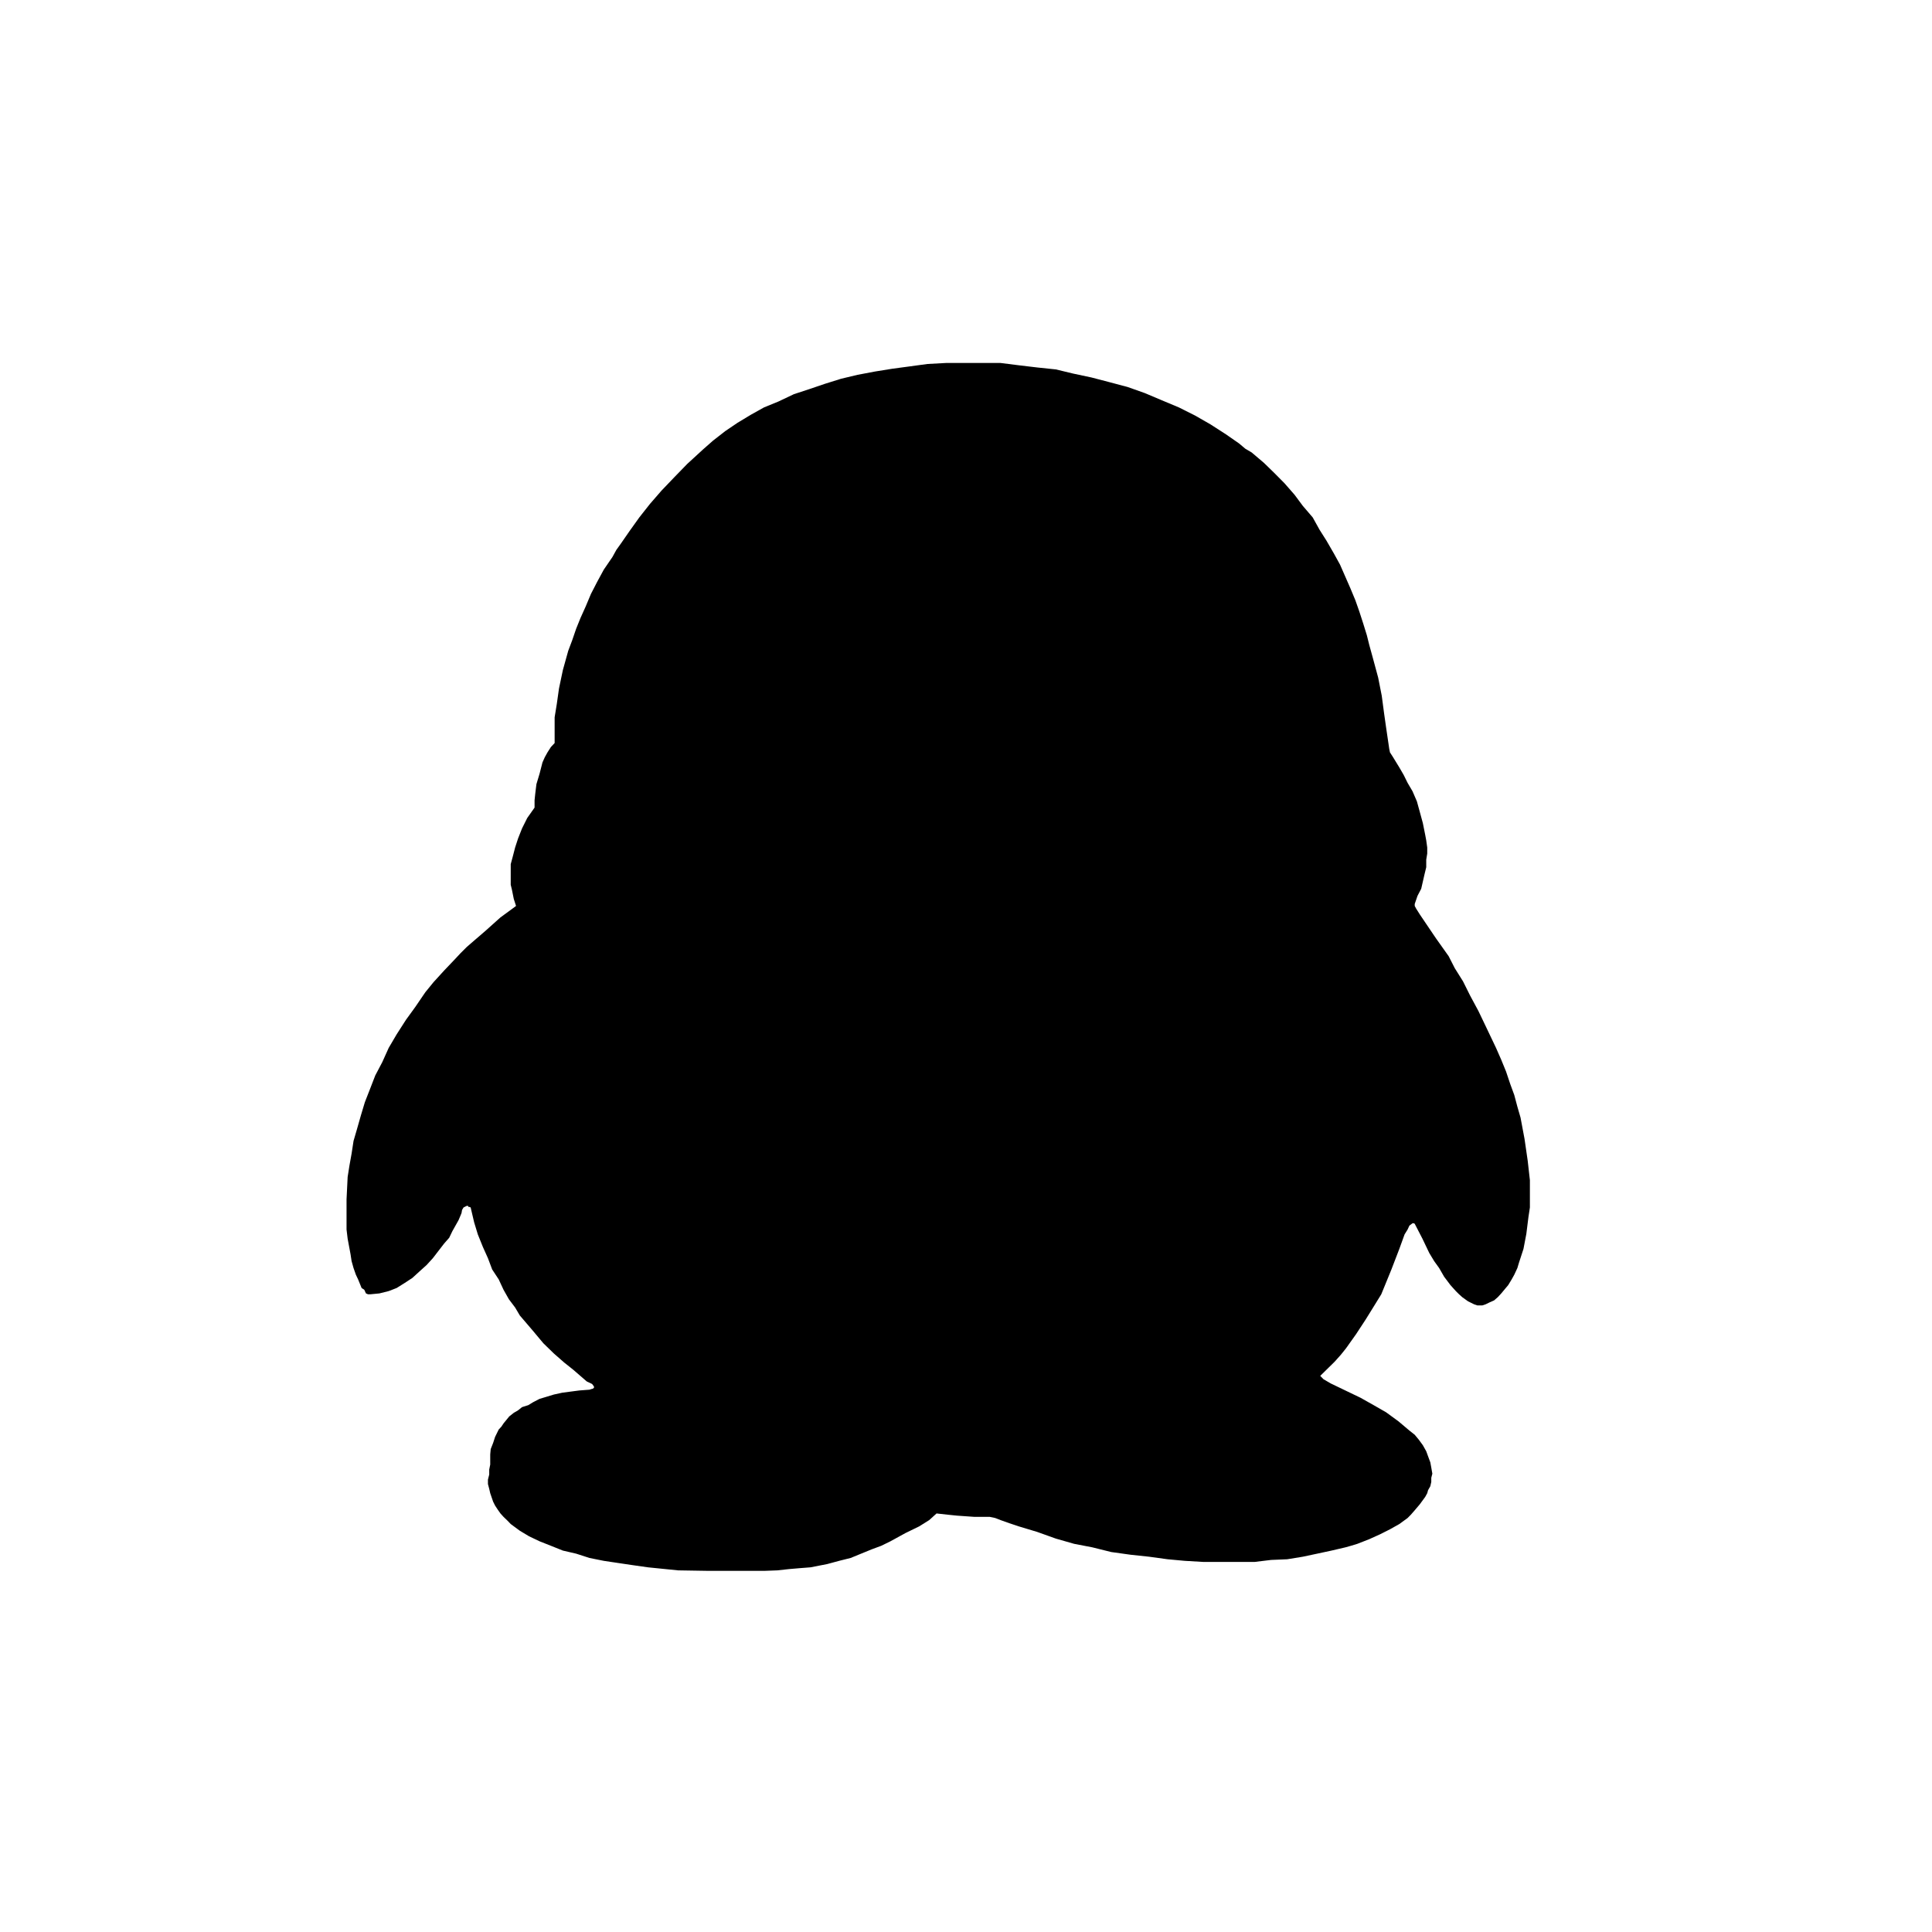
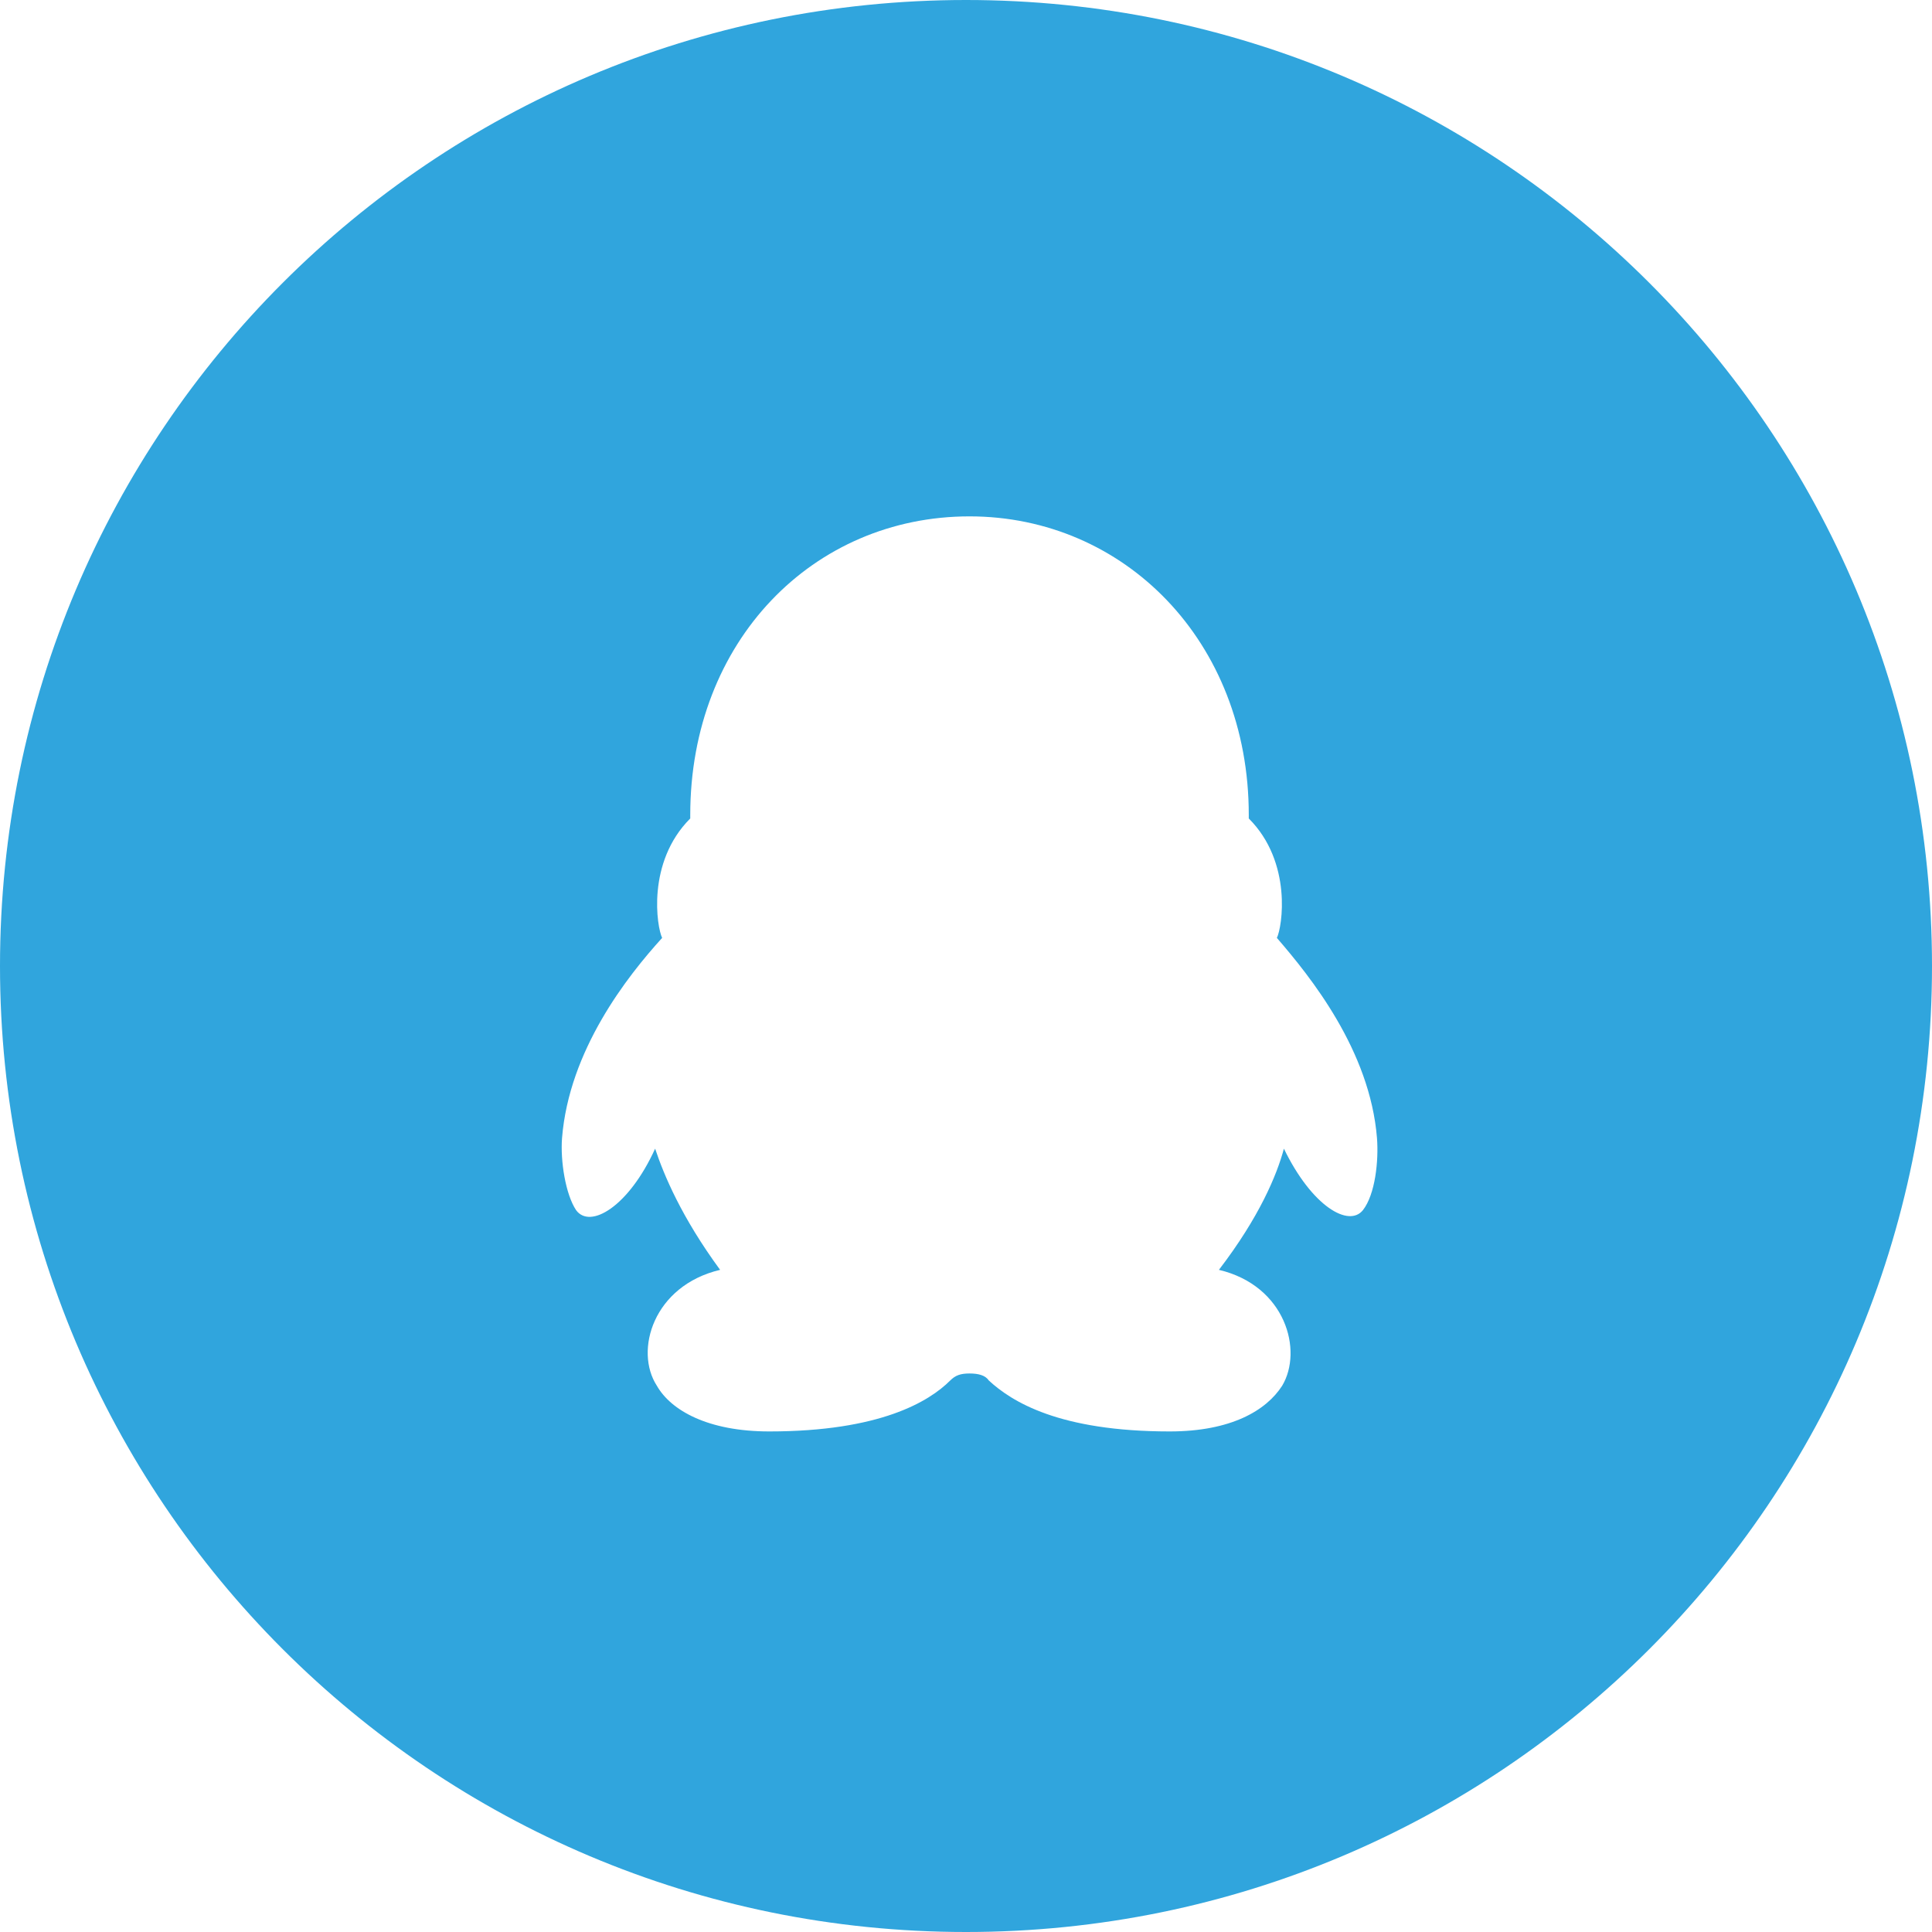
- <svg xmlns="http://www.w3.org/2000/svg" t="1503994730628" class="icon" style="" viewBox="0 0 1024 1024" version="1.1" p-id="9446" width="64" height="64">
+ <svg xmlns="http://www.w3.org/2000/svg" t="1537434938096" class="icon" style="" viewBox="0 0 1024 1024" version="1.1" p-id="6983" width="200" height="200">
  <defs>
    <style type="text/css" />
  </defs>
-   <path d="M273.51 480.174 272.312 476.447 271.34 471.603 270.694 468.951 270.694 465.613 270.694 461.629 270.694 458.025 271.852 453.724 273.029 449.178 274.586 444.406 276.685 439.091 279.439 433.572 283.331 428.042 283.331 424.172 283.709 420.547 284.314 415.621 285.983 410.081 287.519 404.101 288.748 401.357 290.161 398.797 291.983 395.95 293.97 393.83 293.97 389.939 293.97 385.567 293.97 380.16 295.117 373.115 296.274 364.933 298.332 355.144 301.169 344.955 303.278 339.354 305.367 333.261 307.661 327.578 310.405 321.485 313.201 314.819 316.416 308.572 320.031 301.906 324.588 295.25 326.697 291.43 328.94 288.307 333.824 281.262 338.852 274.237 344.556 267.008 350.669 259.973 357.304 253.041 364.227 245.914 372.603 238.223 377.917 233.544 384.399 228.495 390.973 224.041 398.08 219.761 404.91 215.951 412.611 212.797 420.792 208.916 428.923 206.254 437.033 203.489 445.798 200.745 454.554 198.656 463.759 196.915 473.098 195.41 482.314 194.181 491.52 192.922 501.34 192.389 510.679 192.389 520.335 192.389 530.35 192.389 540.017 193.608 549.734 194.765 559.636 195.799 568.832 198.011 578.54 200.079 587.653 202.455 597.637 205.107 606.771 208.343 615.516 212.04 624.855 215.951 633.375 220.221 641.659 224.973 649.779 230.205 656.773 235.069 660.019 237.814 663.419 239.821 669.911 245.33 675.379 250.655 680.837 256.164 686.152 262.246 690.534 268.145 695.757 274.237 699.392 280.781 703.078 286.597 706.99 293.366 710.236 299.254 715.694 311.716 718.377 318.157 720.476 324.127 722.575 330.609 724.46 336.701 725.77 341.944 727.47 348.109 730.45 359.117 732.355 368.753 733.594 378.071 734.659 385.567 736.338 396.984 736.717 398.797 738.058 400.855 741.673 406.764 743.997 410.767 746.056 414.935 748.677 419.4 750.991 424.755 752.497 430.234 754.135 436.244 755.374 442.409 755.937 445.44 756.46 449.178 756.46 452.424 755.937 455.639 755.937 459.643 754.995 463.524 753.275 471.04 751.299 474.839 749.834 479.109 749.834 480.174 750.531 481.495 752.497 484.618 761.057 497.285 767.816 506.798 771.052 513.147 775.414 520.1 779.213 527.718 783.596 535.859 787.978 545.014 792.914 555.377 795.699 561.725 798.239 567.931 800.43 574.474 802.591 580.362 804.239 586.547 805.919 592.353 808.038 603.679 809.718 615.25 810.875 625.51 810.875 631.112 810.875 635.72 810.875 639.99 810.097 645.12 808.991 653.978 807.475 661.934 805.12 669.153 804.239 672.092 802.591 675.635 801.219 678.103 799.375 681.144 797.757 683.059 795.699 685.537 793.856 687.534 791.89 689.244 789.535 690.278 787.415 691.313 785.674 691.886 784.159 691.886 783.012 691.886 781.312 691.313 778.076 689.715 776.591 688.65 775.035 687.534 773.335 686.008 771.615 684.298 768.778 681.144 765.42 676.69 762.778 672.092 760.136 668.416 757.555 664.136 753.92 656.538 749.834 648.632 749.353 648.356 748.677 648.356 747.018 649.595 746.056 651.674 744.458 654.254 741.673 661.934 737.475 672.86 732.099 686.008 728.054 692.562 723.814 699.402 718.776 707.092 713.431 714.619 710.697 718.029 707.379 721.746 699.75 729.242 700.416 729.917 701.45 730.993 705.26 733.225 721.132 740.854 728.054 744.755 734.659 748.544 741.192 753.316 747.018 758.231 749.834 760.453 751.954 763.013 754.135 765.983 755.937 769.198 756.91 771.871 758.098 775.076 758.61 777.851 759.173 781.087 758.61 783.258 758.61 785.459 758.098 787.732 756.91 789.811 756.46 791.439 755.374 793.416 752.497 797.338 749.834 800.481 747.776 802.836 746.056 804.577 741.673 807.772 736.717 810.557 731.433 813.22 725.77 815.78 719.452 818.258 716.052 819.292 713.073 820.132 705.731 821.842 698.153 823.47 690.534 825.088 682.25 826.44 673.71 826.798 664.955 827.853 656.292 827.853 647.178 827.853 637.778 827.853 627.978 827.279 618.854 826.44 609.014 825.088 599.255 824.044 588.974 822.61 579.011 820.132 569.293 818.258 559.636 815.493 549.734 811.95 540.017 809.021 534.897 807.311 530.35 805.693 527.473 804.577 524.616 803.973 520.94 803.973 516.536 803.973 507.197 803.318 502.477 802.836 496.394 802.161 492.493 805.693 487.168 809.021 479.949 812.534 471.962 816.916 467.108 819.292 462.039 821.176 450.847 825.754 444.764 827.279 438.385 829 429.537 830.72 423.997 831.15 418.14 831.652 412.027 832.328 404.91 832.594 398.08 832.594 390.973 832.594 375.839 832.594 359.424 832.328 343.48 830.72 335.411 829.573 327.619 828.416 320.031 827.279 312.443 825.754 305.367 823.47 298.332 821.842 291.983 819.292 285.983 816.916 280.381 814.244 275.517 811.325 270.694 807.772 269.046 806.052 266.885 803.973 265.247 802.161 263.772 800.072 262.41 797.993 261.356 795.894 259.83 791.439 259.297 789.135 258.621 786.575 258.621 784.21 259.297 781.537 259.297 778.885 259.83 776.233 259.83 774.615 259.83 770.877 260.086 768.051 261.356 764.815 262.41 761.58 264.325 757.678 265.728 756.173 266.885 754.432 269.906 750.735 272.312 748.831 274.586 747.5 276.685 745.81 280.003 744.755 282.665 743.137 285.983 741.427 289.761 740.291 293.56 739.133 297.964 738.171 302.131 737.618 307.077 736.973 312.443 736.563 313.836 736.102 314.143 736.102 314.819 735.529 314.819 734.874 313.836 733.542 310.989 732.191 303.872 726.026 299.09 722.217 293.56 717.373 287.99 711.956 282.194 705.034 275.517 697.231 273.029 693.012 269.732 688.65 266.885 683.612 264.325 678.103 260.874 672.86 258.621 666.88 255.939 660.91 253.256 654.254 251.31 647.875 249.457 639.99 248.904 639.703 248.34 639.703 248.054 639.14 247.368 639.14 246.241 639.703 245.678 639.99 244.9 641.311 244.623 642.918 244.04 644.352 243.026 646.738 239.77 652.534 238.08 656.046 235.397 659.108 232.55 662.794 229.407 666.88 226.089 670.505 222.188 674.017 218.583 677.315 214.589 679.936 210.227 682.67 206.029 684.298 201.083 685.537 196.229 686.008 195.758 686.008 195.082 686.008 193.966 685.537 193.085 683.612 191.662 682.67 189.798 678.103 188.631 675.635 187.382 672.092 186.348 668.416 185.795 664.791 184.259 656.538 183.675 651.674 183.675 646.738 183.675 635.72 184.259 623.811 185.221 617.728 186.348 611.461 187.382 604.713 189.215 598.436 191.273 591.206 193.393 584.161 196.229 576.911 198.902 569.999 202.598 562.985 206.029 555.377 210.227 548.239 215.163 540.539 220.18 533.617 225.423 525.916 229.796 520.55 235.397 514.406 241.295 508.211 244.04 505.262 247.368 501.944 252.201 497.756 257.167 493.486 265.247 486.246 271.34 481.792Z" p-id="9447" />
+   <path d="M512 0C229.004 0 0 229.004 0 512s229.004 512 512 512 512-229.004 512-512S794.996 0 512 0z m210.385 641.396c-7.447 9.309-26.996-1.862-41.891-32.582-3.724 13.964-13.033 36.305-34.444 64.233 35.375 8.378 44.684 42.822 33.513 61.44-8.378 13.033-26.996 24.204-59.578 24.204-58.647 0-83.782-15.825-95.884-26.996-1.862-2.793-5.585-3.724-10.24-3.724-4.655 0-7.447 0.931-10.24 3.724-11.171 11.171-37.236 26.996-95.884 26.996-32.582 0-52.131-11.171-59.578-24.204-12.102-18.618-1.862-53.062 33.513-61.44-20.48-27.927-29.789-50.269-34.444-64.233-13.964 30.72-34.444 42.822-41.891 32.582-5.585-8.378-8.378-26.065-7.447-38.167 3.724-46.545 34.444-85.644 53.062-106.124-2.793-5.585-8.378-40.029 14.895-63.302v-1.862c0-92.16 65.164-158.255 148.015-158.255 81.92 0 148.015 66.095 148.015 158.255v1.862c23.273 23.273 17.687 57.716 14.895 63.302 17.687 20.48 49.338 59.578 53.062 106.124 0.931 12.102-0.931 29.789-7.447 38.167z" fill="#30A5DD" p-id="6984" />
</svg>
